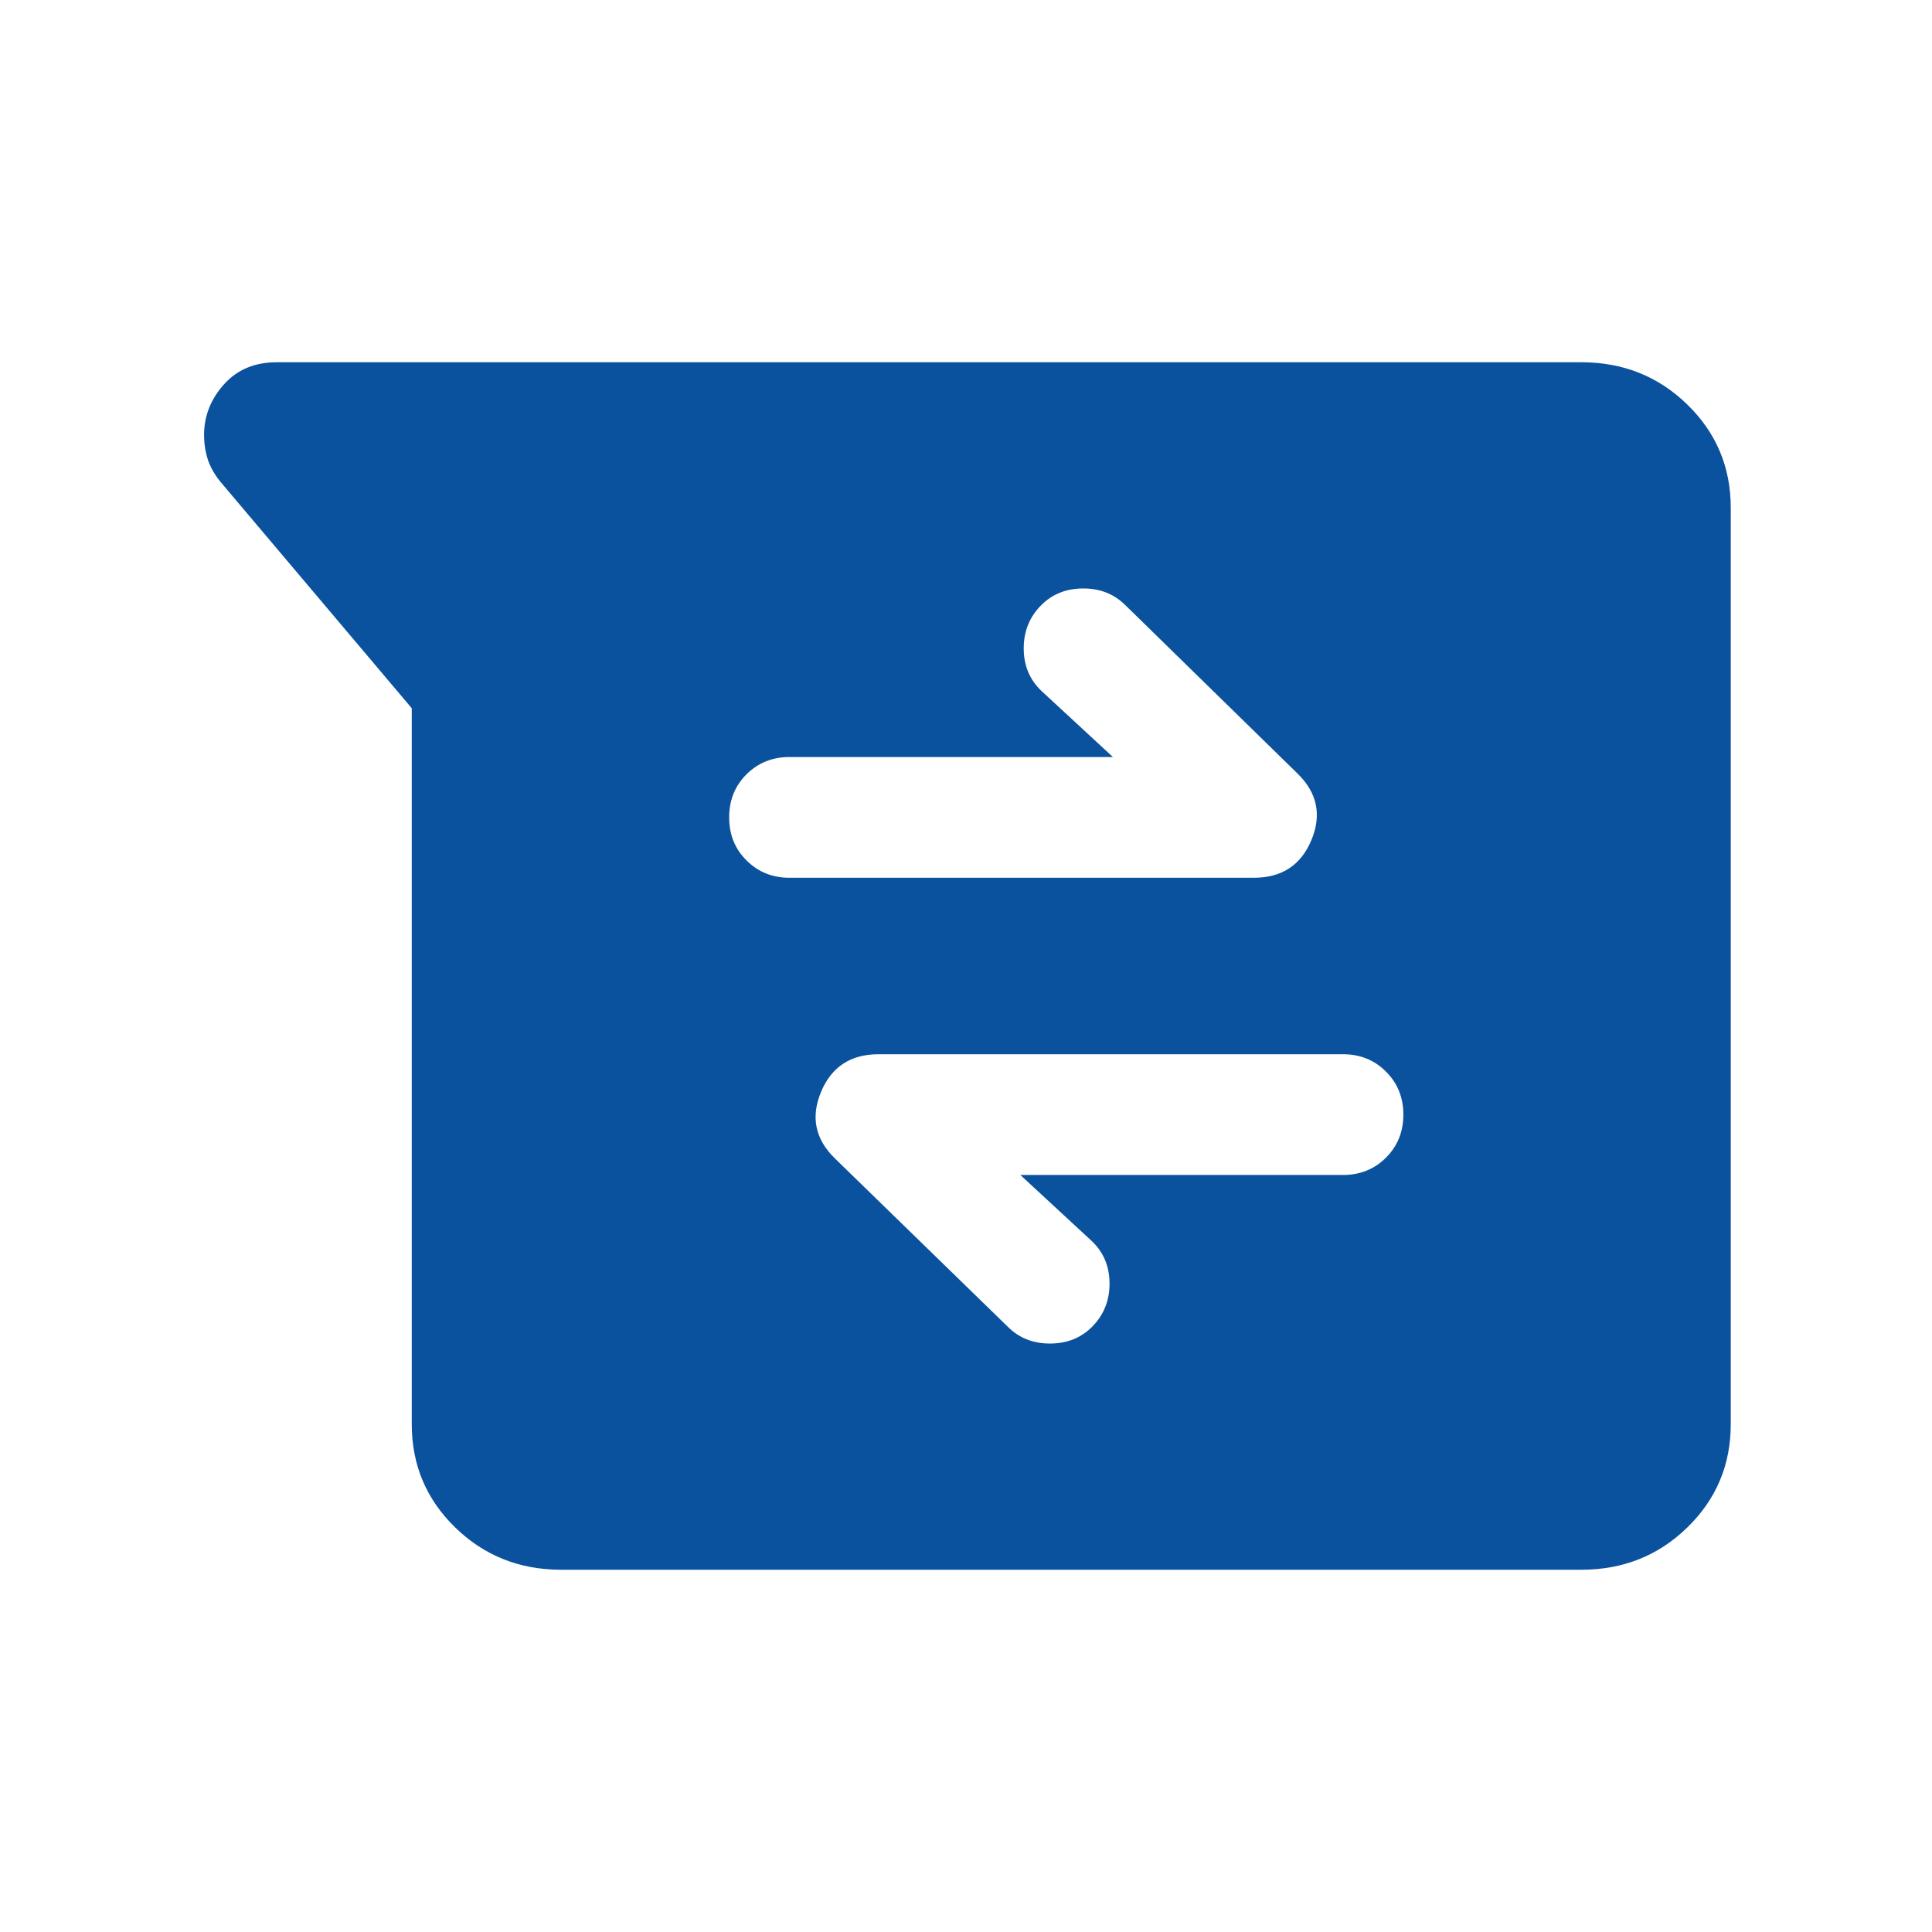
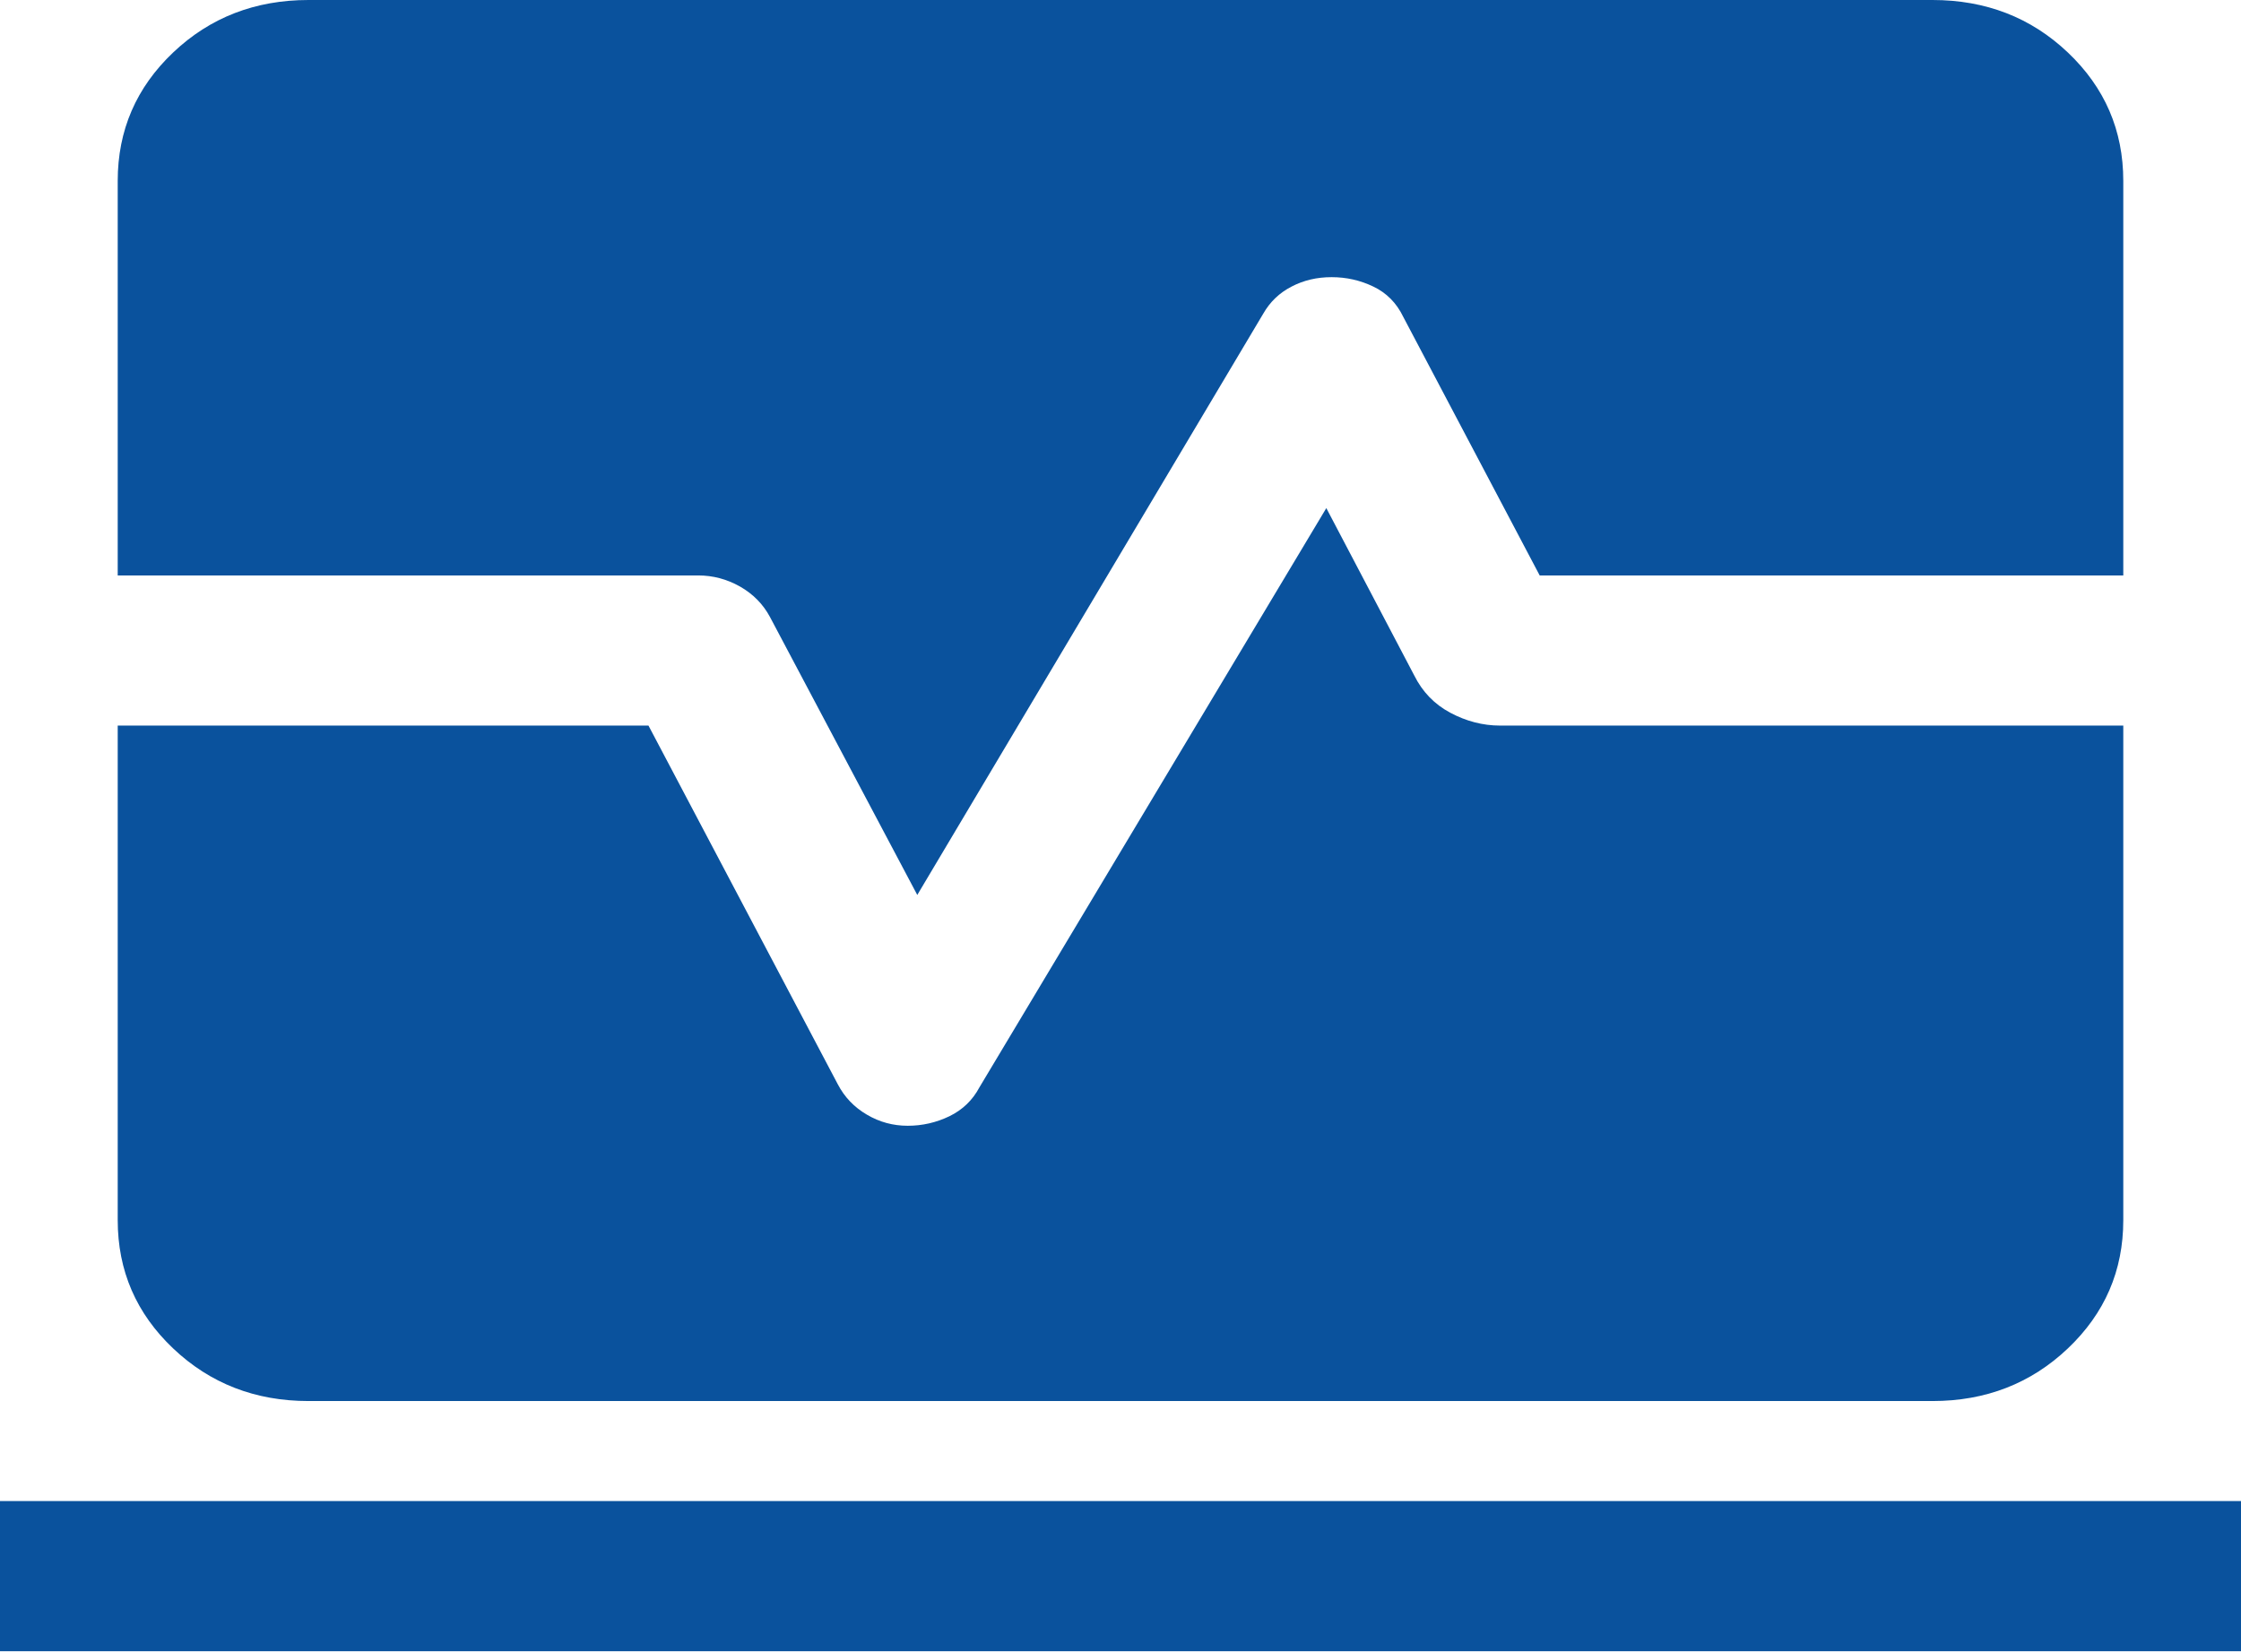
- <svg xmlns="http://www.w3.org/2000/svg" width="24" height="24" viewBox="0 0 24 24" fill="none">
-   <path d="M6.971 19.5C6.453 19.5 6.014 19.325 5.655 18.975C5.295 18.625 5.115 18.197 5.115 17.692V8.798L2.74 5.987C2.663 5.893 2.61 5.798 2.58 5.703C2.55 5.607 2.535 5.508 2.535 5.404C2.535 5.169 2.617 4.96 2.781 4.776C2.945 4.592 3.164 4.5 3.438 4.5H19.644C20.162 4.5 20.601 4.675 20.96 5.025C21.32 5.375 21.5 5.803 21.5 6.308V17.692C21.5 18.197 21.32 18.625 20.96 18.975C20.601 19.325 20.162 19.5 19.644 19.5H6.971ZM12.675 14.596H16.683C16.895 14.596 17.074 14.524 17.217 14.381C17.361 14.237 17.433 14.059 17.433 13.846C17.433 13.633 17.361 13.455 17.217 13.312C17.074 13.168 16.895 13.096 16.683 13.096H10.915C10.568 13.096 10.329 13.252 10.199 13.565C10.069 13.877 10.127 14.153 10.373 14.392L12.521 16.483C12.659 16.621 12.834 16.69 13.043 16.69C13.253 16.69 13.427 16.621 13.565 16.483C13.71 16.338 13.783 16.159 13.783 15.946C13.783 15.733 13.71 15.558 13.565 15.419L12.675 14.596ZM13.825 9.404H9.808C9.595 9.404 9.417 9.476 9.273 9.619C9.129 9.763 9.058 9.941 9.058 10.154C9.058 10.367 9.129 10.545 9.273 10.688C9.417 10.832 9.595 10.904 9.808 10.904H15.575C15.922 10.904 16.161 10.748 16.291 10.435C16.421 10.123 16.363 9.847 16.117 9.608L13.979 7.517C13.84 7.379 13.666 7.31 13.457 7.31C13.247 7.31 13.073 7.379 12.935 7.517C12.79 7.662 12.717 7.841 12.717 8.054C12.717 8.267 12.79 8.442 12.935 8.581L13.825 9.404Z" fill="#0A529D" />
+ <svg xmlns="http://www.w3.org/2000/svg" width="19" height="14" viewBox="0 0 19 14" fill="none">
+   <path d="M0 14V12.727H19V14H0ZM2.616 11.879C2.164 11.879 1.781 11.73 1.468 11.433C1.155 11.136 0.998 10.774 0.998 10.345V6.152H5.498L7.103 9.193C7.16 9.302 7.242 9.388 7.35 9.451C7.457 9.514 7.572 9.545 7.696 9.545C7.82 9.545 7.938 9.518 8.05 9.464C8.162 9.409 8.246 9.328 8.304 9.219L11.245 4.308L11.99 5.726C12.059 5.865 12.161 5.971 12.296 6.043C12.431 6.115 12.572 6.152 12.718 6.152H18.002V10.345C18.002 10.774 17.845 11.136 17.532 11.433C17.219 11.73 16.836 11.879 16.384 11.879H2.616ZM7.777 7.588L6.528 5.231C6.47 5.123 6.386 5.037 6.274 4.973C6.162 4.91 6.044 4.879 5.92 4.879H0.998V1.534C0.998 1.105 1.155 0.742 1.468 0.445C1.781 0.148 2.164 0 2.616 0H16.384C16.836 0 17.219 0.148 17.532 0.445C17.845 0.742 18.002 1.105 18.002 1.534V4.879H13.054L11.897 2.686C11.84 2.568 11.755 2.483 11.644 2.43C11.532 2.376 11.414 2.35 11.29 2.35C11.166 2.35 11.053 2.376 10.95 2.43C10.847 2.483 10.767 2.56 10.71 2.66L7.777 7.588Z" fill="#0A529D" />
</svg>
